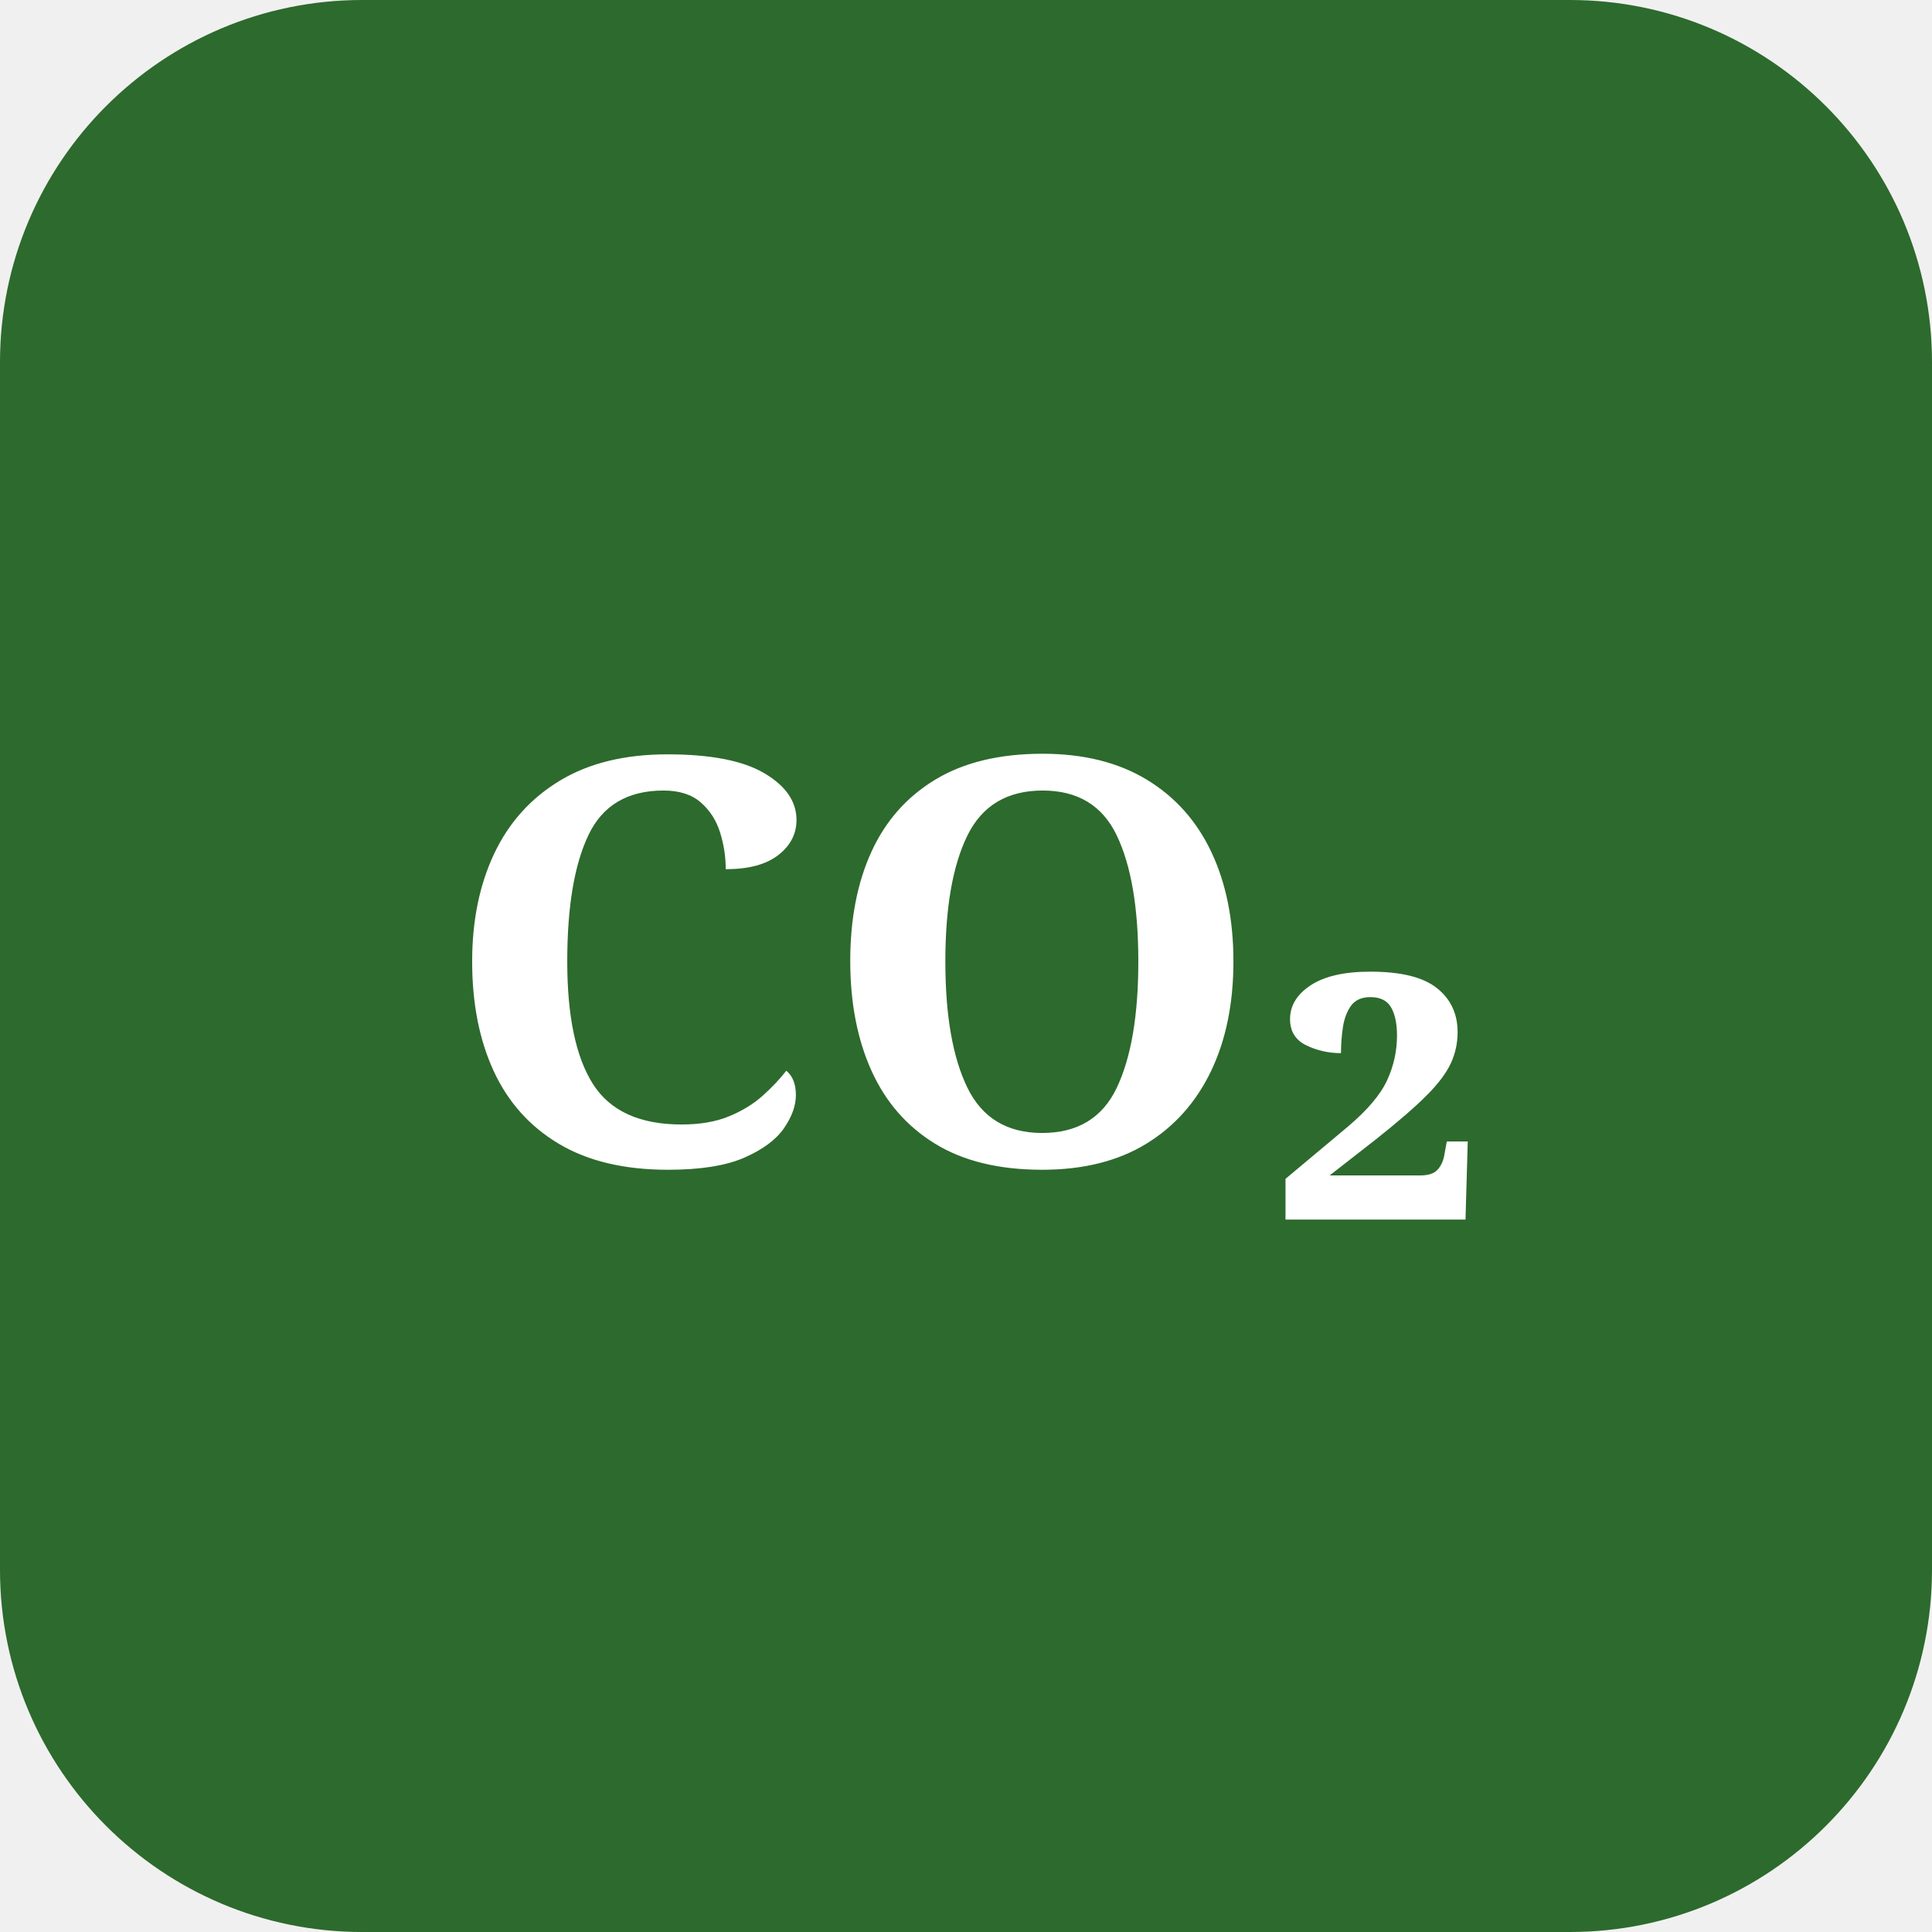
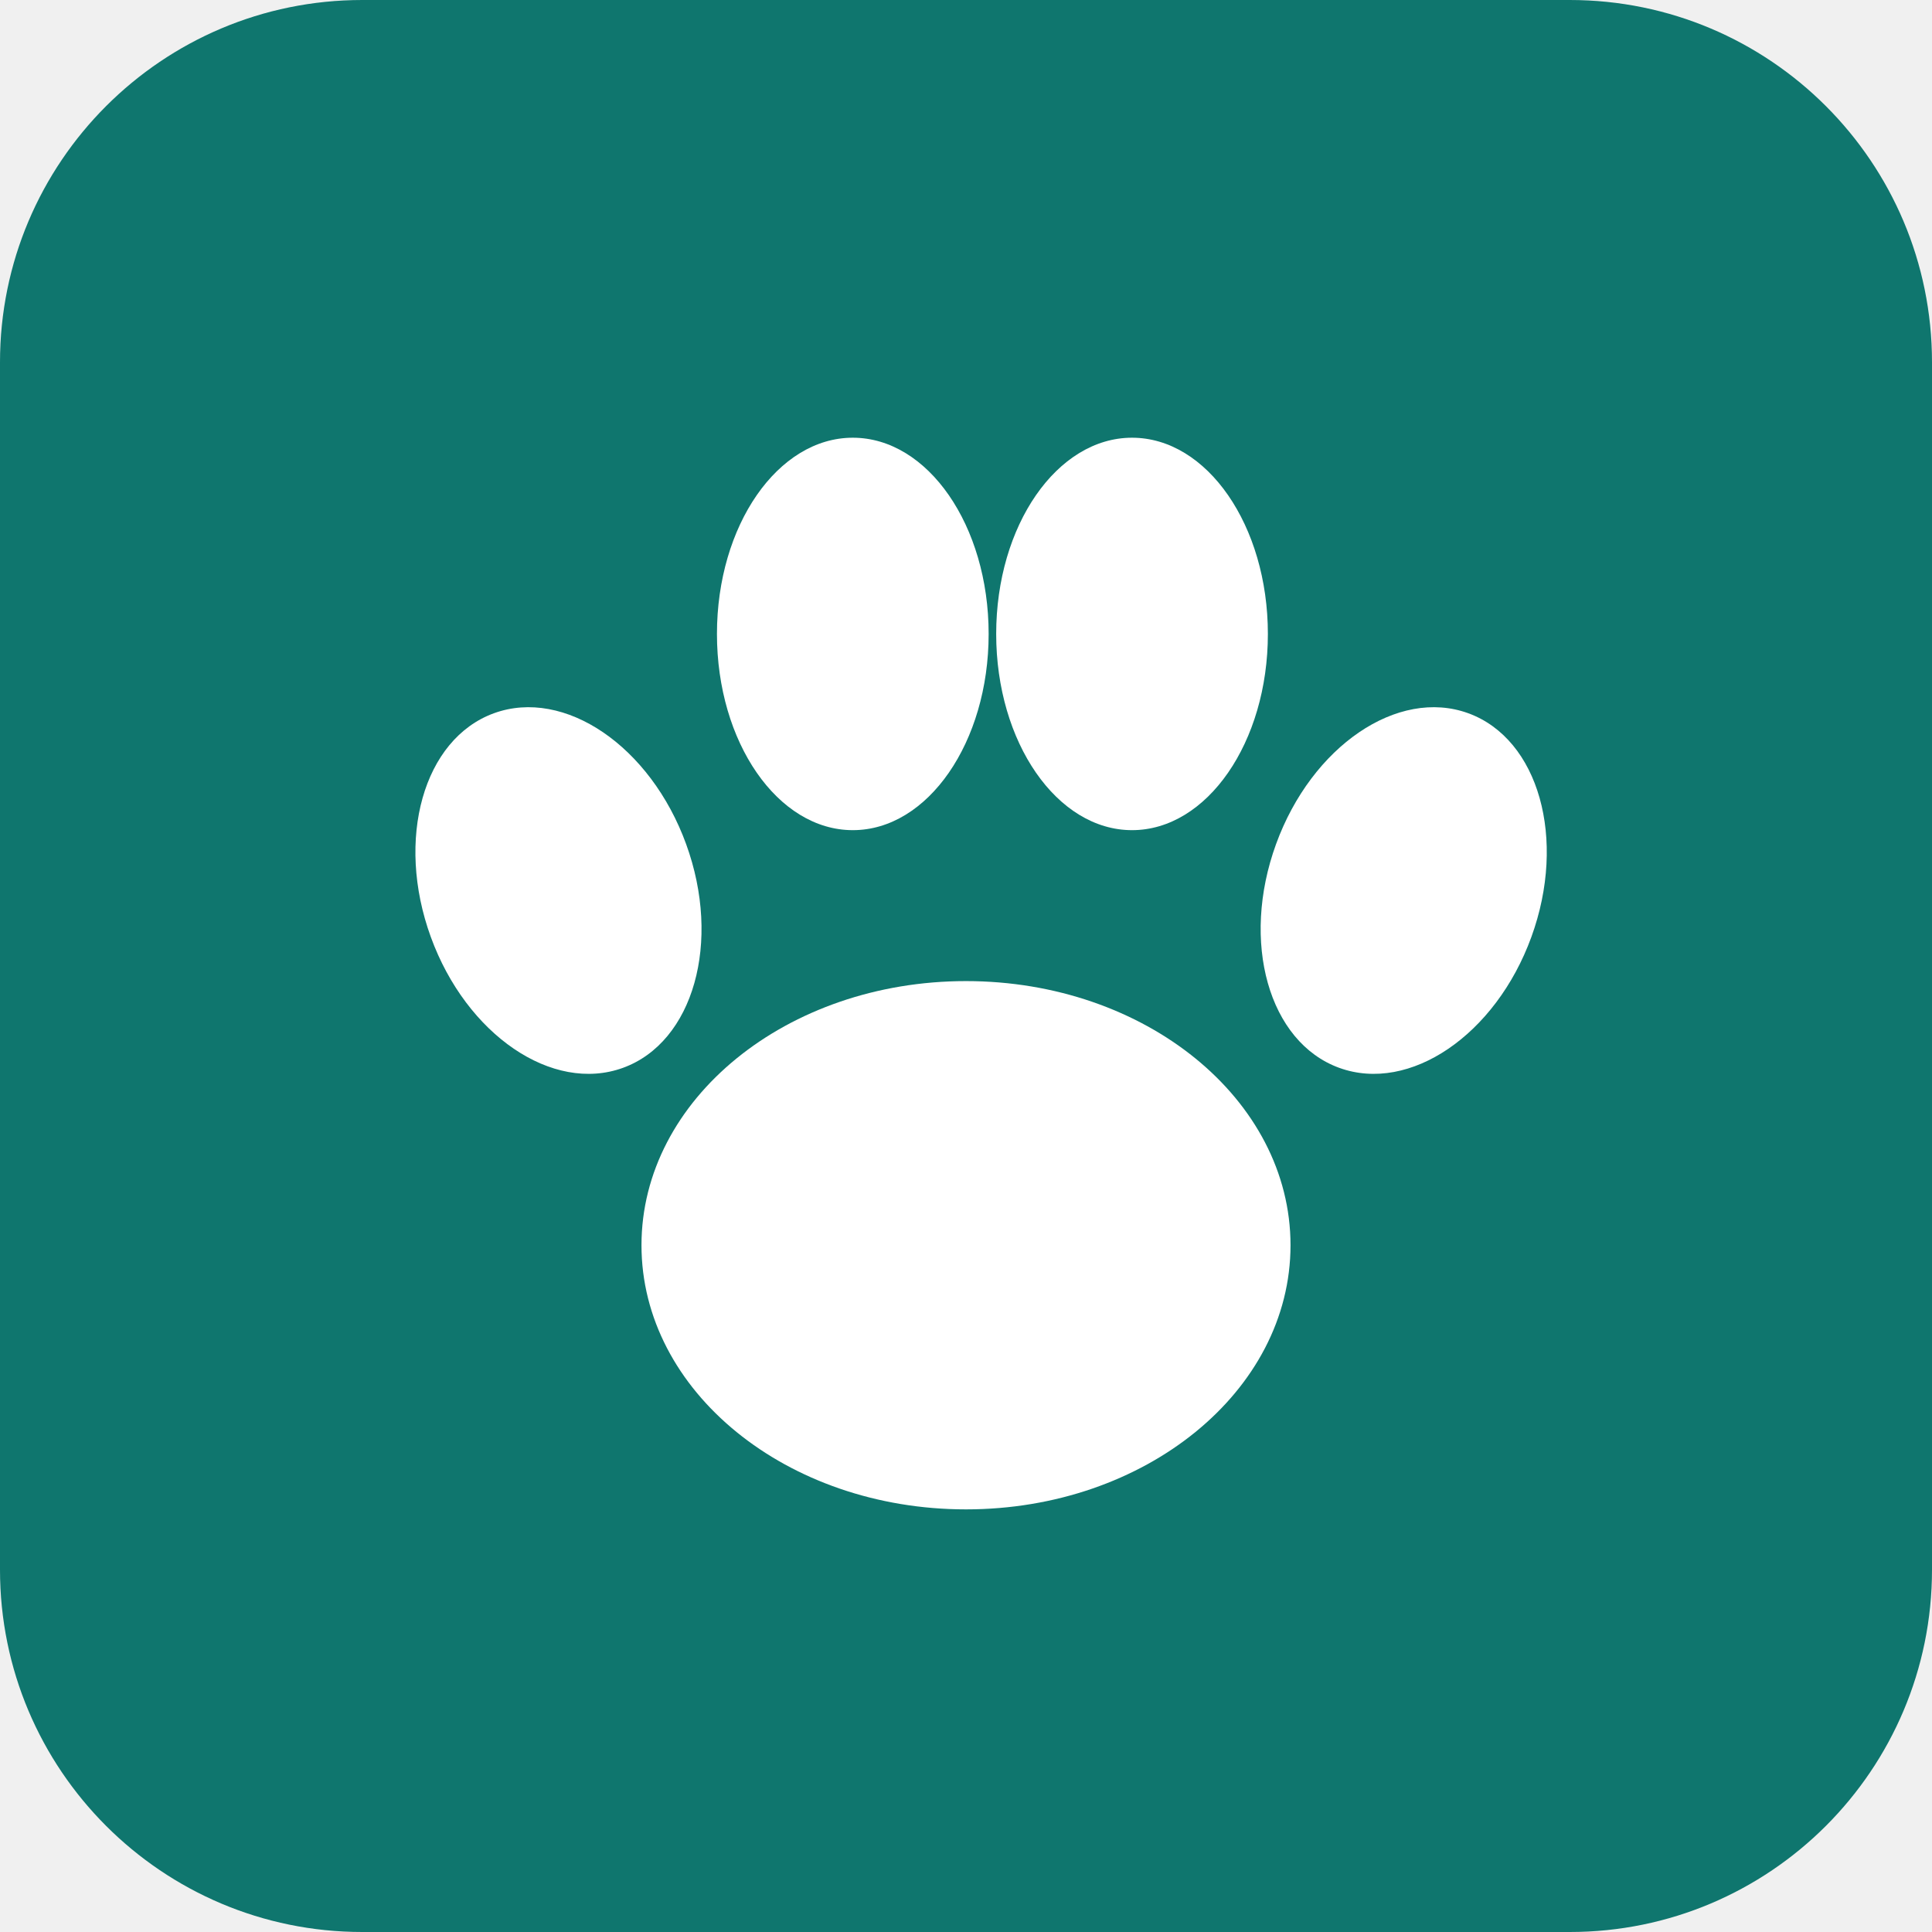
<svg xmlns="http://www.w3.org/2000/svg" viewBox="0 0 512 512">
-   <rect width="512" height="512" rx="96" fill="#2d6a2d" />
-   <text x="256" y="308.5" text-anchor="middle" font-family="Georgia, serif" font-weight="700" font-size="150" fill="#fff">CO₂</text>
+   <rect width="512" height="512" rx="96" fill="#0f766e" />
+   <g fill="#fff">
+     <ellipse cx="256" cy="330" rx="86" ry="70" />
+     <ellipse cx="148" cy="236" rx="36" ry="50" transform="rotate(-20 148 236)" />
+     <ellipse cx="226" cy="168" rx="36" ry="52" />
+     <ellipse cx="300" cy="168" rx="36" ry="52" />
+     <ellipse cx="372" cy="236" rx="36" ry="50" transform="rotate(20 372 236)" />
+   </g>
</svg>
